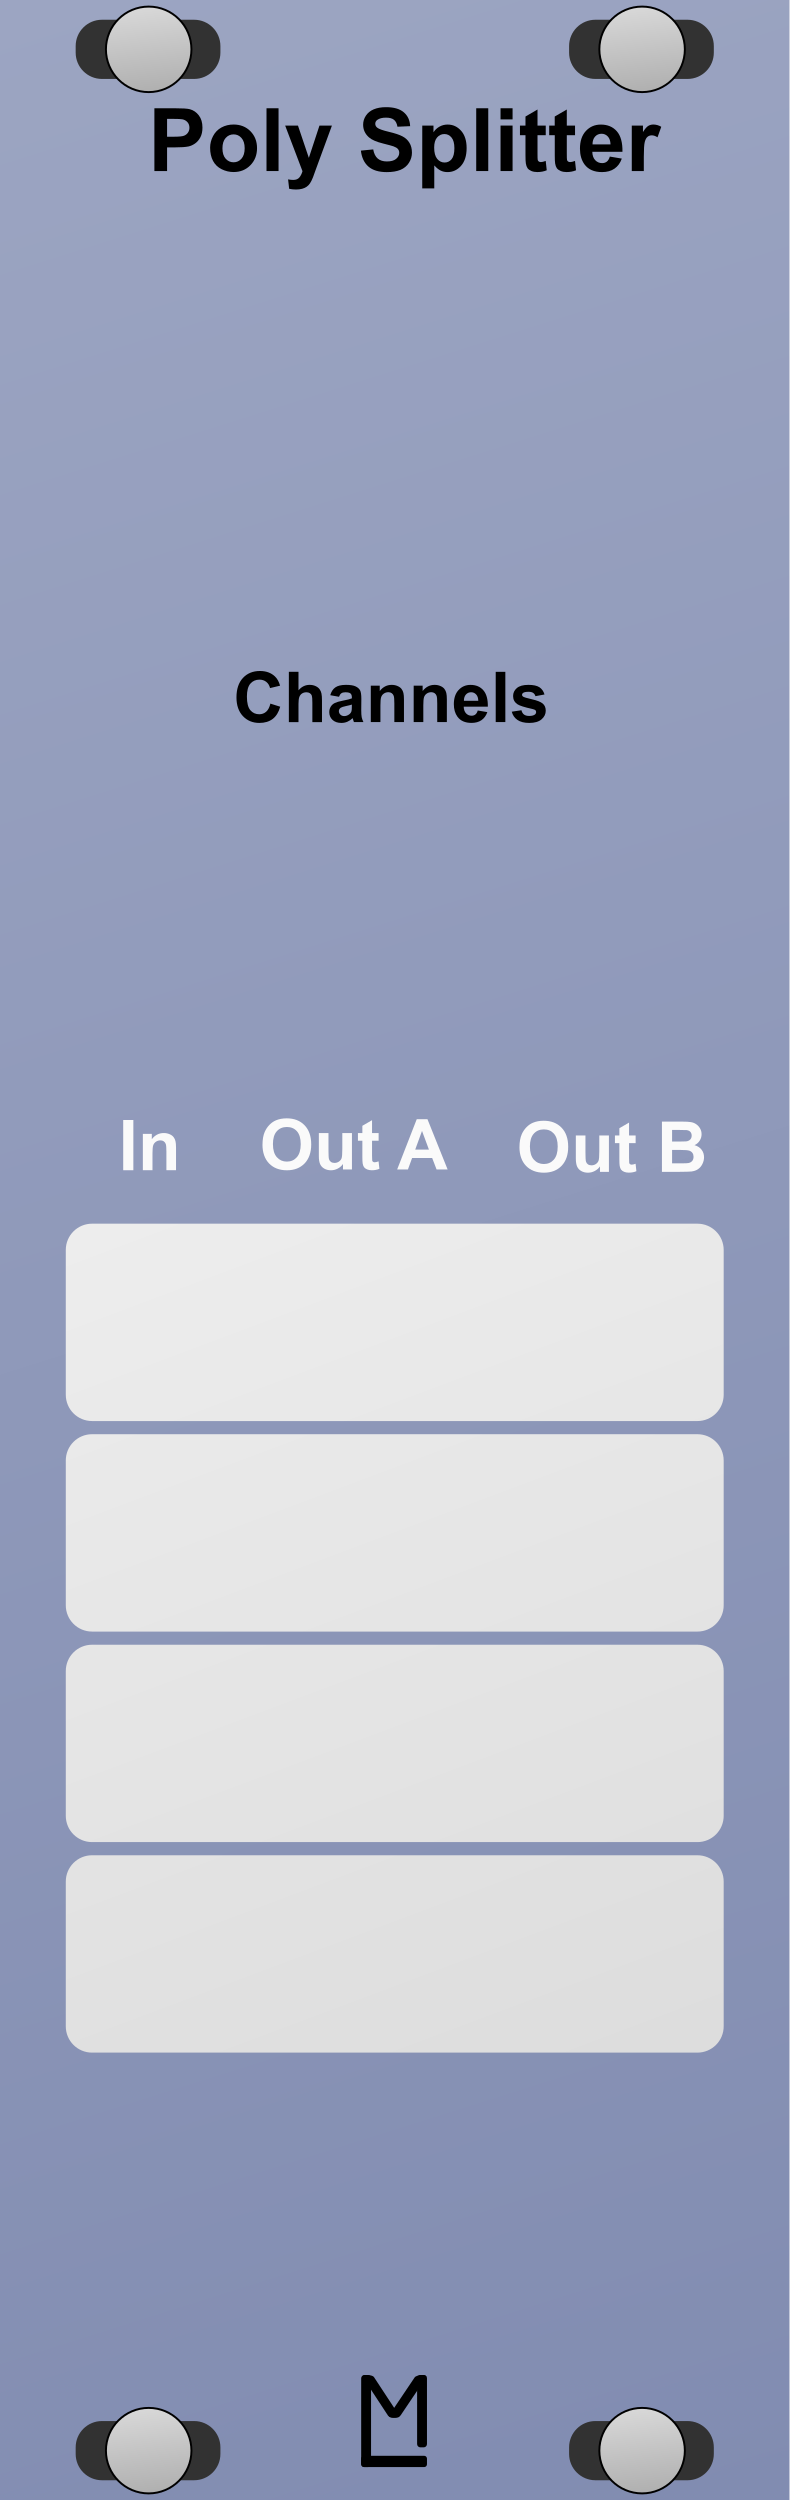
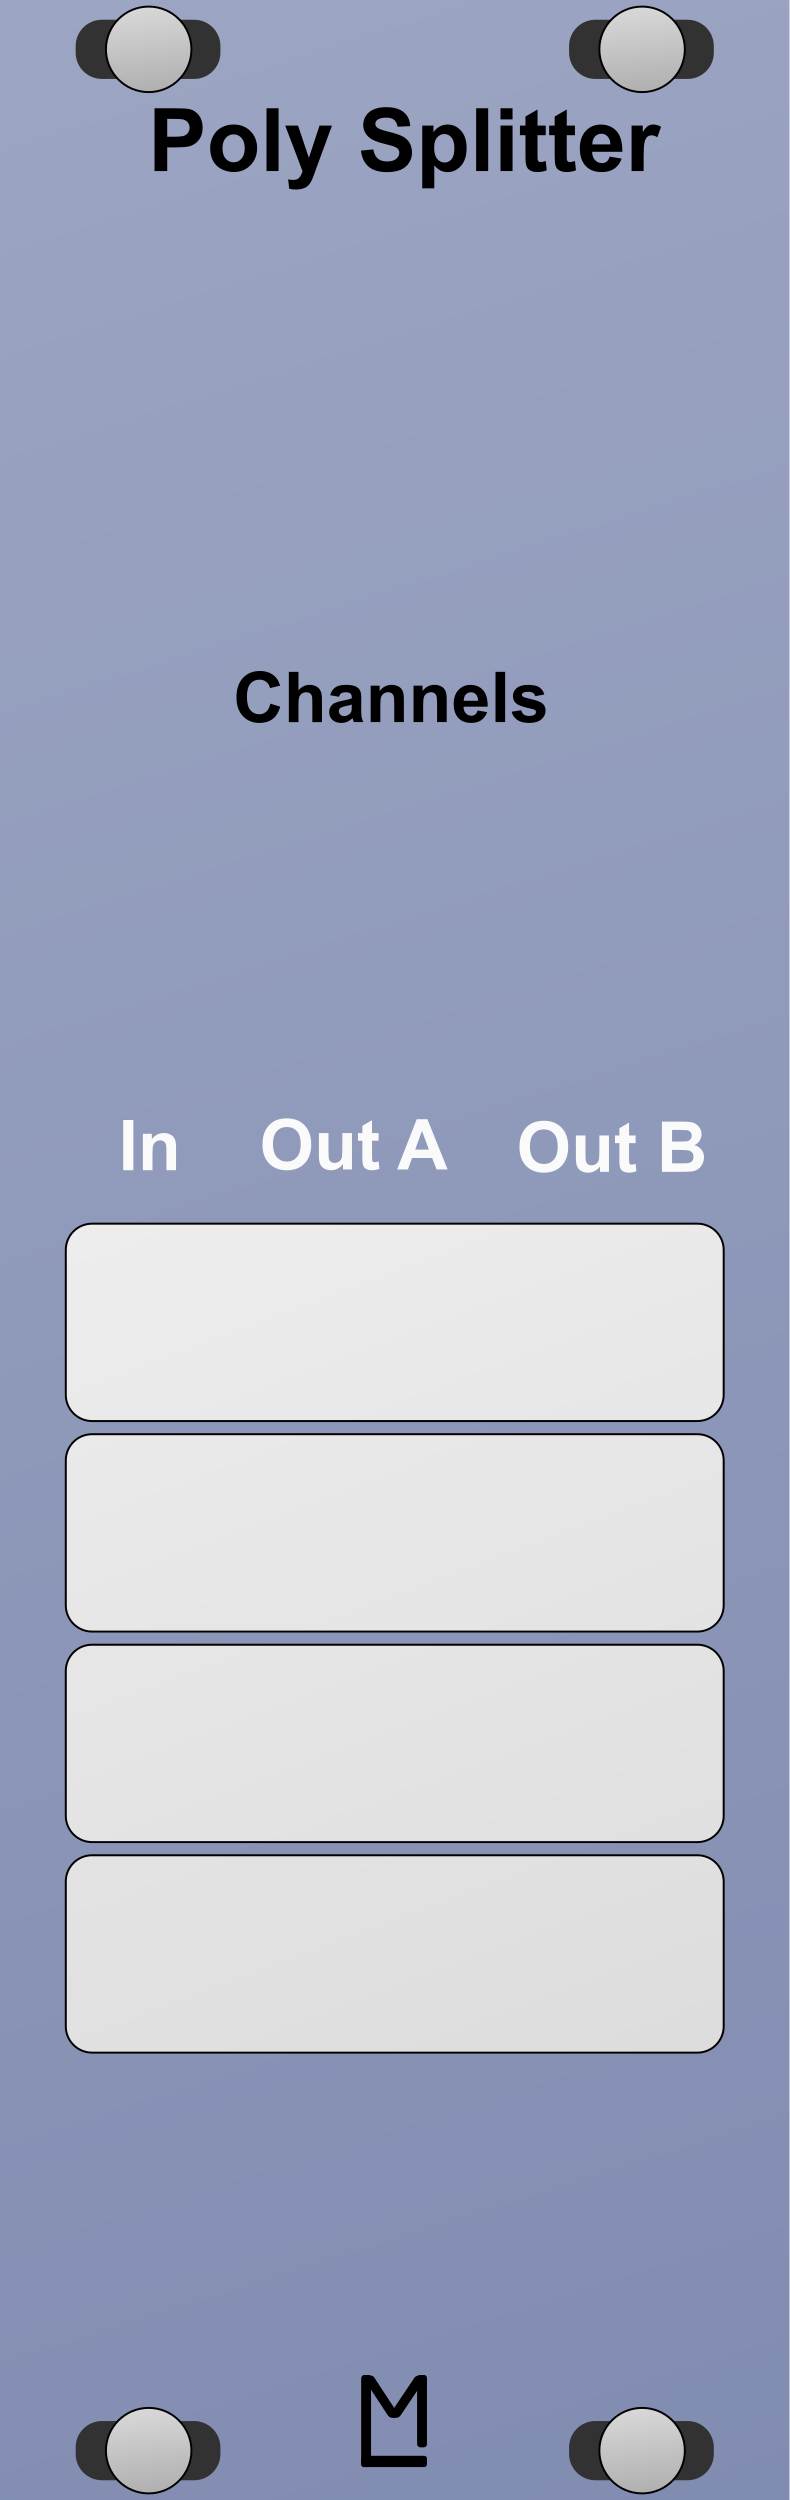
<svg xmlns="http://www.w3.org/2000/svg" xmlns:xlink="http://www.w3.org/1999/xlink" width="120" height="380" viewBox="0 0 31.75 100.542" version="1.1" id="svg8">
  <defs id="defs2">
    <linearGradient id="linearGradient927">
      <stop style="stop-color:#fafafa;stop-opacity:1;" offset="0" id="stop923" />
      <stop style="stop-color:#dddddd;stop-opacity:1" offset="1" id="stop925" />
    </linearGradient>
    <linearGradient xlink:href="#linearGradient896" id="linearGradient898" x1="0" y1="-3.4195964e-006" x2="31.75" y2="100.542" gradientUnits="userSpaceOnUse" />
    <linearGradient id="linearGradient896">
      <stop id="stop900" offset="0" style="stop-color:#9ca5c2;stop-opacity:1;" />
      <stop id="stop902" offset="1" style="stop-color:#818cb1;stop-opacity:1" />
    </linearGradient>
    <linearGradient xlink:href="#Transport" id="linearGradient1104" x1="5.953" y1="197.517" x2="6.35" y2="201.221" gradientUnits="userSpaceOnUse" gradientTransform="translate(0.02645864,-197.2521)" />
    <linearGradient id="Transport">
      <stop id="stop1090" offset="0" style="stop-color:#d8d8d8;stop-opacity:1" />
      <stop id="stop1092" offset="1" style="stop-color:#acacac;stop-opacity:1" />
    </linearGradient>
    <linearGradient xlink:href="#Transport" id="linearGradient903" gradientUnits="userSpaceOnUse" gradientTransform="translate(0.02645864,-197.2521)" x1="5.953" y1="197.517" x2="6.35" y2="201.221" />
    <linearGradient xlink:href="#Transport" id="linearGradient905" gradientUnits="userSpaceOnUse" gradientTransform="translate(0.02645864,-197.2521)" x1="5.953" y1="197.517" x2="6.35" y2="201.221" />
    <linearGradient xlink:href="#Transport" id="linearGradient907" gradientUnits="userSpaceOnUse" gradientTransform="translate(0.02645864,-197.2521)" x1="5.953" y1="197.517" x2="6.35" y2="201.221" />
    <linearGradient xlink:href="#linearGradient927" id="linearGradient929" x1="14" y1="58" x2="108" y2="308.5" gradientUnits="userSpaceOnUse" />
  </defs>
  <g id="layer2" style="display:inline">
    <g id="text4720" style="font-style:normal;font-variant:normal;font-weight:bold;font-stretch:normal;font-size:19.756px;line-height:1.25;font-family:Arial;-inkscape-font-specification:'Arial, Bold';font-variant-ligatures:normal;font-variant-caps:normal;font-variant-numeric:normal;font-feature-settings:normal;text-align:start;letter-spacing:0px;word-spacing:0px;writing-mode:lr-tb;text-anchor:start;fill:#000000;fill-opacity:1;stroke:none;stroke-width:0.265" aria-label="M" />
    <rect style="display:inline;fill:url(#linearGradient898);fill-opacity:1;stroke-width:0.306" id="rect4689" width="31.75" height="100.542" x="0" y="-7.0117189e-006" />
    <g style="display:inline;stroke-width:1" id="g1019">
      <rect ry="1.058" rx="1.058" y="0.794" x="3.043" height="2.381" width="5.821" id="rect1112" style="opacity:1;fill:#323232;fill-opacity:1;stroke:none;stroke-width:0.079;stroke-linecap:square;stroke-linejoin:bevel;stroke-miterlimit:4;stroke-dasharray:none;stroke-opacity:1;paint-order:normal" />
      <path id="path1058" d="M 5.98,0.265 A 1.72,1.72 0 0 0 4.26,1.984 1.72,1.72 0 0 0 5.98,3.704 1.72,1.72 0 0 0 7.699,1.984 1.72,1.72 0 0 0 5.98,0.265 Z" style="opacity:1;fill:url(#linearGradient903);fill-opacity:1;stroke:#000000;stroke-width:0.079;stroke-linecap:square;stroke-linejoin:bevel;stroke-miterlimit:4;stroke-dasharray:none;stroke-opacity:1;paint-order:normal" />
    </g>
    <g transform="translate(2.2527889e-7,96.57291)" style="display:inline;stroke-width:1" id="g1019-1">
      <rect ry="1.058" rx="1.058" y="0.794" x="3.043" height="2.381" width="5.821" id="rect1112-1" style="opacity:1;fill:#323232;fill-opacity:1;stroke:none;stroke-width:0.079;stroke-linecap:square;stroke-linejoin:bevel;stroke-miterlimit:4;stroke-dasharray:none;stroke-opacity:1;paint-order:normal" />
      <path id="path1058-5" d="M 5.98,0.265 A 1.72,1.72 0 0 0 4.26,1.984 1.72,1.72 0 0 0 5.98,3.704 1.72,1.72 0 0 0 7.699,1.984 1.72,1.72 0 0 0 5.98,0.265 Z" style="opacity:1;fill:url(#linearGradient905);fill-opacity:1;stroke:#000000;stroke-width:0.079;stroke-linecap:square;stroke-linejoin:bevel;stroke-miterlimit:4;stroke-dasharray:none;stroke-opacity:1;paint-order:normal" />
    </g>
    <g transform="translate(19.84375)" style="display:inline;stroke-width:1" id="g1019-0">
      <rect ry="1.058" rx="1.058" y="0.794" x="3.043" height="2.381" width="5.821" id="rect1112-9" style="opacity:1;fill:#323232;fill-opacity:1;stroke:none;stroke-width:0.079;stroke-linecap:square;stroke-linejoin:bevel;stroke-miterlimit:4;stroke-dasharray:none;stroke-opacity:1;paint-order:normal" />
      <path id="path1058-0" d="M 5.98,0.265 A 1.72,1.72 0 0 0 4.26,1.984 1.72,1.72 0 0 0 5.98,3.704 1.72,1.72 0 0 0 7.699,1.984 1.72,1.72 0 0 0 5.98,0.265 Z" style="opacity:1;fill:url(#linearGradient907);fill-opacity:1;stroke:#000000;stroke-width:0.079;stroke-linecap:square;stroke-linejoin:bevel;stroke-miterlimit:4;stroke-dasharray:none;stroke-opacity:1;paint-order:normal" />
    </g>
    <g transform="translate(19.84375,96.57291)" style="display:inline;stroke-width:1" id="g1019-1-7">
      <rect ry="1.058" rx="1.058" y="0.794" x="3.043" height="2.381" width="5.821" id="rect1112-1-9" style="opacity:1;fill:#323232;fill-opacity:1;stroke:none;stroke-width:0.079;stroke-linecap:square;stroke-linejoin:bevel;stroke-miterlimit:4;stroke-dasharray:none;stroke-opacity:1;paint-order:normal" />
      <path id="path1058-5-0" d="M 5.98,0.265 A 1.72,1.72 0 0 0 4.26,1.984 1.72,1.72 0 0 0 5.98,3.704 1.72,1.72 0 0 0 7.699,1.984 1.72,1.72 0 0 0 5.98,0.265 Z" style="opacity:1;fill:url(#linearGradient1104);fill-opacity:1;stroke:#000000;stroke-width:0.079;stroke-linecap:square;stroke-linejoin:bevel;stroke-miterlimit:4;stroke-dasharray:none;stroke-opacity:1;paint-order:normal" />
    </g>
    <g style="fill:#000000;fill-opacity:1" transform="matrix(0.25,0,0,0.25,10.68917,74.61251)" id="g4799">
      <rect style="fill:#000000;fill-opacity:1;stroke-width:0.221" id="rect4736" width="1.587" height="14.817" x="15.346" y="83.608" ry="0.529" />
      <rect style="fill:#000000;fill-opacity:1;stroke-width:0.274" id="rect4738" width="10.583" height="1.819" x="15.346" y="96.606" ry="0.455" />
      <rect style="fill:#000000;fill-opacity:1;stroke-width:0.229" id="rect4759" width="1.587" height="11.642" x="24.342" y="83.608" ry="0.529" />
      <rect style="fill:#000000;fill-opacity:1;stroke-width:0.206" id="rect4759-7" width="1.807" height="8.229" x="-39.524" y="100.02" ry="0.374" transform="matrix(1,0,0.5488541,0.8359182,0,0)" rx="0.903" />
      <rect style="fill:#000000;fill-opacity:1;stroke-width:0.209" id="rect4759-7-3" width="1.852" height="8.292" x="80.485" y="-109.076" ry="0.474" transform="matrix(1,0,0.5583794,-0.8295857,0,0)" rx="0.926" />
    </g>
-     <g style="font-style:normal;font-variant:normal;font-weight:normal;font-stretch:normal;font-size:2.822px;line-height:1.25;font-family:Arial;-inkscape-font-specification:'Arial, Normal';font-variant-ligatures:normal;font-variant-caps:normal;font-variant-numeric:normal;font-feature-settings:normal;text-align:start;letter-spacing:0px;word-spacing:0px;writing-mode:lr-tb;text-anchor:start;fill:#000000;fill-opacity:1;stroke:none;stroke-width:0.265" id="text989" />
-     <g aria-label="Poly Splitter" style="font-style:normal;font-variant:normal;font-weight:bold;font-stretch:normal;font-size:3.528px;line-height:1.25;font-family:Arial;-inkscape-font-specification:'Arial, Bold';font-variant-ligatures:normal;font-variant-caps:normal;font-variant-numeric:normal;font-feature-settings:normal;text-align:center;letter-spacing:0px;word-spacing:0px;writing-mode:lr-tb;text-anchor:middle;display:inline;fill:#000000;fill-opacity:1;stroke:none;stroke-width:0.265" id="text914-6">
-       <path d="m 6.209,6.879 v -2.525 h 0.818 q 0.465,0 0.606,0.038 0.217,0.057 0.363,0.248 0.146,0.189 0.146,0.491 0,0.233 -0.084,0.391 Q 7.974,5.68 7.843,5.772 7.714,5.861 7.58,5.89 7.397,5.927 7.051,5.927 H 6.719 V 6.879 Z M 6.719,4.781 v 0.717 h 0.279 q 0.301,0 0.403,-0.04 0.102,-0.04 0.158,-0.124 0.059,-0.084 0.059,-0.196 0,-0.138 -0.081,-0.227 Q 7.456,4.821 7.332,4.798 7.241,4.781 6.965,4.781 Z" id="path926" />
-       <path d="m 8.45,5.939 q 0,-0.241 0.119,-0.467 0.119,-0.226 0.336,-0.345 0.219,-0.119 0.487,-0.119 0.415,0 0.68,0.27 0.265,0.269 0.265,0.68 0,0.415 -0.269,0.689 -0.267,0.272 -0.674,0.272 -0.251,0 -0.481,-0.114 Q 8.687,6.693 8.569,6.474 8.45,6.254 8.45,5.939 Z m 0.496,0.026 q 0,0.272 0.129,0.417 0.129,0.145 0.319,0.145 0.189,0 0.317,-0.145 0.129,-0.145 0.129,-0.42 0,-0.269 -0.129,-0.413 -0.127,-0.145 -0.317,-0.145 -0.189,0 -0.319,0.145 -0.129,0.145 -0.129,0.417 z" id="path928" />
-       <path d="m 10.718,6.879 v -2.525 h 0.484 v 2.525 z" id="path930" />
-       <path d="m 11.468,5.05 h 0.515 l 0.438,1.299 0.427,-1.299 h 0.501 l -0.646,1.76 -0.115,0.319 q -0.064,0.16 -0.122,0.245 -0.057,0.084 -0.133,0.136 -0.074,0.053 -0.184,0.083 -0.109,0.029 -0.246,0.029 -0.14,0 -0.274,-0.029 l -0.043,-0.379 q 0.114,0.022 0.205,0.022 0.169,0 0.25,-0.1 0.081,-0.098 0.124,-0.251 z" id="path932" />
-       <path d="m 14.513,6.057 0.496,-0.048 q 0.045,0.25 0.181,0.367 0.138,0.117 0.37,0.117 0.246,0 0.37,-0.103 0.126,-0.105 0.126,-0.245 0,-0.09 -0.053,-0.152 Q 15.951,5.93 15.821,5.884 15.731,5.853 15.412,5.773 15.002,5.672 14.837,5.523 14.604,5.315 14.604,5.015 q 0,-0.193 0.109,-0.36 0.11,-0.169 0.315,-0.257 0.207,-0.088 0.498,-0.088 0.475,0 0.715,0.208 0.241,0.208 0.253,0.556 l -0.51,0.022 q -0.033,-0.195 -0.141,-0.279 -0.107,-0.086 -0.322,-0.086 -0.222,0 -0.348,0.091 -0.081,0.059 -0.081,0.157 0,0.09 0.076,0.153 0.096,0.081 0.469,0.169 0.372,0.088 0.549,0.183 0.179,0.093 0.279,0.257 0.102,0.162 0.102,0.401 0,0.217 -0.121,0.407 -0.121,0.189 -0.341,0.282 -0.22,0.091 -0.549,0.091 -0.479,0 -0.736,-0.22 -0.257,-0.222 -0.307,-0.646 z" id="path934" />
-       <path d="m 16.982,5.05 h 0.451 v 0.269 q 0.088,-0.138 0.238,-0.224 0.15,-0.086 0.332,-0.086 0.319,0 0.541,0.25 0.222,0.25 0.222,0.696 0,0.458 -0.224,0.713 -0.224,0.253 -0.543,0.253 -0.152,0 -0.276,-0.06 -0.122,-0.06 -0.258,-0.207 v 0.922 h -0.484 z m 0.479,0.884 q 0,0.308 0.122,0.456 0.122,0.146 0.298,0.146 0.169,0 0.281,-0.134 0.112,-0.136 0.112,-0.444 0,-0.288 -0.115,-0.427 -0.115,-0.14 -0.286,-0.14 -0.177,0 -0.295,0.138 -0.117,0.136 -0.117,0.405 z" id="path936" />
-       <path d="m 19.152,6.879 v -2.525 h 0.484 v 2.525 z" id="path938" />
-       <path d="M 20.13,4.802 V 4.354 h 0.484 v 0.448 z m 0,2.077 V 5.05 h 0.484 v 1.829 z" id="path940" />
-       <path d="m 21.948,5.05 v 0.386 h -0.331 v 0.737 q 0,0.224 0.009,0.262 0.01,0.036 0.043,0.06 0.034,0.024 0.083,0.024 0.067,0 0.195,-0.047 l 0.041,0.376 q -0.169,0.072 -0.382,0.072 -0.131,0 -0.236,-0.043 -0.105,-0.045 -0.155,-0.114 -0.048,-0.071 -0.067,-0.189 -0.015,-0.084 -0.015,-0.341 V 5.436 h -0.222 V 5.05 h 0.222 V 4.686 L 21.617,4.404 v 0.646 z" id="path942" />
-       <path d="m 23.126,5.05 v 0.386 h -0.331 v 0.737 q 0,0.224 0.009,0.262 0.01,0.036 0.043,0.06 0.034,0.024 0.083,0.024 0.067,0 0.195,-0.047 l 0.041,0.376 q -0.169,0.072 -0.382,0.072 -0.131,0 -0.236,-0.043 -0.105,-0.045 -0.155,-0.114 -0.048,-0.071 -0.067,-0.189 -0.015,-0.084 -0.015,-0.341 V 5.436 H 22.087 V 5.05 h 0.222 V 4.686 L 22.795,4.404 v 0.646 z" id="path944" />
-       <path d="m 24.525,6.297 0.482,0.081 q -0.093,0.265 -0.295,0.405 -0.2,0.138 -0.501,0.138 -0.477,0 -0.706,-0.312 -0.181,-0.25 -0.181,-0.63 0,-0.455 0.238,-0.711 0.238,-0.258 0.601,-0.258 0.408,0 0.644,0.27 0.236,0.269 0.226,0.825 h -1.213 q 0.005,0.215 0.117,0.336 0.112,0.119 0.279,0.119 0.114,0 0.191,-0.062 0.078,-0.062 0.117,-0.2 z m 0.028,-0.489 q -0.005,-0.21 -0.109,-0.319 -0.103,-0.11 -0.251,-0.11 -0.158,0 -0.262,0.115 -0.103,0.115 -0.102,0.314 z" id="path946" />
-       <path d="M 25.892,6.879 H 25.408 V 5.05 h 0.45 v 0.26 q 0.115,-0.184 0.207,-0.243 0.093,-0.059 0.21,-0.059 0.165,0 0.319,0.091 L 26.443,5.522 q -0.122,-0.079 -0.227,-0.079 -0.102,0 -0.172,0.057 -0.071,0.055 -0.112,0.202 -0.04,0.146 -0.04,0.613 z" id="path948" />
+     <g id="text989" style="font-size:2.822px;line-height:1.25;font-family:Arial;-inkscape-font-specification:'Arial, Normal';letter-spacing:0px;word-spacing:0px;stroke-width:0.265" />
+     <g aria-label="Poly Splitter" id="text914-6" style="font-weight:bold;font-size:3.528px;line-height:1.25;font-family:Arial;-inkscape-font-specification:'Arial, Bold';text-align:center;letter-spacing:0px;word-spacing:0px;text-anchor:middle;display:inline;stroke-width:0.265">
+       <path d="M 6.215,6.879 V 4.354 h 0.818 q 0.465,0 0.606,0.038 0.217,0.057 0.363,0.248 0.146,0.189 0.146,0.491 0,0.233 -0.084,0.391 -0.084,0.158 -0.215,0.25 -0.129,0.09 -0.264,0.119 -0.183,0.036 -0.529,0.036 H 6.725 V 6.879 Z M 6.725,4.781 v 0.717 h 0.279 q 0.301,0 0.403,-0.04 0.102,-0.04 0.158,-0.124 0.059,-0.084 0.059,-0.196 0,-0.138 -0.081,-0.227 -0.081,-0.09 -0.205,-0.112 -0.091,-0.017 -0.367,-0.017 z" id="path1008" />
+       <path d="m 8.452,5.939 q 0,-0.241 0.119,-0.467 Q 8.69,5.246 8.907,5.127 9.126,5.008 9.395,5.008 q 0.415,0 0.68,0.27 0.265,0.269 0.265,0.68 0,0.415 -0.269,0.689 -0.267,0.272 -0.674,0.272 -0.251,0 -0.481,-0.114 Q 8.69,6.693 8.571,6.474 8.452,6.254 8.452,5.939 Z m 0.496,0.026 q 0,0.272 0.129,0.417 0.129,0.145 0.319,0.145 0.189,0 0.317,-0.145 0.129,-0.145 0.129,-0.42 0,-0.269 -0.129,-0.413 -0.127,-0.145 -0.317,-0.145 -0.189,0 -0.319,0.145 -0.129,0.145 -0.129,0.417 z" id="path1010" />
+       <path d="M 10.719,6.879 V 4.354 h 0.484 v 2.525 z" id="path1012" />
+       <path d="m 11.47,5.05 h 0.515 l 0.438,1.299 0.427,-1.299 h 0.501 l -0.646,1.76 -0.115,0.319 q -0.064,0.16 -0.122,0.245 -0.057,0.084 -0.133,0.136 -0.074,0.053 -0.184,0.083 -0.109,0.029 -0.246,0.029 -0.14,0 -0.274,-0.029 l -0.043,-0.379 q 0.114,0.022 0.205,0.022 0.169,0 0.25,-0.1 0.081,-0.098 0.124,-0.251 z" id="path1014" />
+       <path d="m 14.516,6.057 0.496,-0.048 q 0.045,0.25 0.181,0.367 0.138,0.117 0.37,0.117 0.246,0 0.37,-0.103 0.126,-0.105 0.126,-0.245 0,-0.09 -0.053,-0.152 Q 15.954,5.93 15.823,5.884 15.734,5.853 15.415,5.773 15.005,5.672 14.84,5.523 14.607,5.315 14.607,5.015 q 0,-0.193 0.109,-0.36 0.11,-0.169 0.315,-0.257 0.207,-0.088 0.498,-0.088 0.475,0 0.715,0.208 0.241,0.208 0.253,0.556 l -0.51,0.022 q -0.033,-0.195 -0.141,-0.279 -0.107,-0.086 -0.322,-0.086 -0.222,0 -0.348,0.091 -0.081,0.059 -0.081,0.157 0,0.09 0.076,0.153 0.096,0.081 0.469,0.169 0.372,0.088 0.549,0.183 0.179,0.093 0.279,0.257 0.102,0.162 0.102,0.401 0,0.217 -0.121,0.407 -0.121,0.189 -0.341,0.282 -0.22,0.091 -0.549,0.091 -0.479,0 -0.736,-0.22 -0.257,-0.222 -0.307,-0.646 z" id="path1016" />
+       <path d="m 16.981,5.05 h 0.451 V 5.319 q 0.088,-0.138 0.238,-0.224 0.15,-0.086 0.332,-0.086 0.319,0 0.541,0.25 0.222,0.25 0.222,0.696 0,0.458 -0.224,0.713 -0.224,0.253 -0.543,0.253 -0.152,0 -0.276,-0.06 Q 17.601,6.8 17.465,6.653 V 7.575 h -0.484 z m 0.479,0.884 q 0,0.308 0.122,0.456 0.122,0.146 0.298,0.146 0.169,0 0.281,-0.134 0.112,-0.136 0.112,-0.444 0,-0.288 -0.115,-0.427 -0.115,-0.14 -0.286,-0.14 -0.177,0 -0.295,0.138 -0.117,0.136 -0.117,0.405 z" id="path1018" />
+       <path d="M 19.149,6.879 V 4.354 h 0.484 v 2.525 z" id="path1020" />
+       <path d="M 20.129,4.802 V 4.354 h 0.484 v 0.448 z m 0,2.077 V 5.05 h 0.484 v 1.829 z" id="path1022" />
+       <path d="m 21.948,5.05 v 0.386 h -0.331 v 0.737 q 0,0.224 0.009,0.262 0.01,0.036 0.043,0.06 0.034,0.024 0.083,0.024 0.067,0 0.195,-0.047 l 0.041,0.376 q -0.169,0.072 -0.382,0.072 -0.131,0 -0.236,-0.043 -0.105,-0.045 -0.155,-0.114 -0.048,-0.071 -0.067,-0.189 -0.015,-0.084 -0.015,-0.341 V 5.436 H 20.91 V 5.05 h 0.222 V 4.686 l 0.486,-0.282 v 0.646 z" id="path1024" />
+       <path d="m 23.123,5.05 v 0.386 h -0.331 v 0.737 q 0,0.224 0.009,0.262 0.01,0.036 0.043,0.06 0.034,0.024 0.083,0.024 0.067,0 0.195,-0.047 l 0.041,0.376 q -0.169,0.072 -0.382,0.072 -0.131,0 -0.236,-0.043 -0.105,-0.045 -0.155,-0.114 -0.048,-0.071 -0.067,-0.189 -0.015,-0.084 -0.015,-0.341 V 5.436 H 22.085 V 5.05 h 0.222 V 4.686 l 0.486,-0.282 v 0.646 z" id="path1026" />
+       <path d="m 24.519,6.297 0.482,0.081 q -0.093,0.265 -0.295,0.405 -0.2,0.138 -0.501,0.138 -0.477,0 -0.706,-0.312 -0.181,-0.25 -0.181,-0.63 0,-0.455 0.238,-0.711 0.238,-0.258 0.601,-0.258 0.408,0 0.644,0.27 0.236,0.269 0.226,0.825 h -1.213 q 0.005,0.215 0.117,0.336 0.112,0.119 0.279,0.119 0.114,0 0.191,-0.062 0.078,-0.062 0.117,-0.2 z m 0.028,-0.489 Q 24.541,5.598 24.438,5.489 24.334,5.379 24.186,5.379 q -0.158,0 -0.262,0.115 -0.103,0.115 -0.102,0.314 z" id="path1028" />
+       <path d="M 25.885,6.879 H 25.4 V 5.05 h 0.45 v 0.26 q 0.115,-0.184 0.207,-0.243 0.093,-0.059 0.21,-0.059 0.165,0 0.319,0.091 l -0.15,0.422 q -0.122,-0.079 -0.227,-0.079 -0.102,0 -0.172,0.057 -0.071,0.055 -0.112,0.202 -0.04,0.146 -0.04,0.613 z" id="path1030" />
    </g>
-     <path style="fill:url(#linearGradient929);fill-opacity:1;stroke:none;stroke-width:1.75;stroke-linecap:square;stroke-linejoin:bevel;stroke-miterlimit:2;stroke-dasharray:none;stroke-opacity:1;paint-order:markers fill stroke" d="m 14,186 c -2.216,0 -4,1.784 -4,4 v 22 c 0,2.216 1.784,4 4,4 h 92 c 2.216,0 4,-1.784 4,-4 v -22 c 0,-2.216 -1.784,-4 -4,-4 z" transform="scale(0.2645833)" id="path872" />
-     <path style="fill:url(#linearGradient929);fill-opacity:1;stroke:none;stroke-width:1.75;stroke-linecap:square;stroke-linejoin:bevel;stroke-miterlimit:2;stroke-dasharray:none;stroke-opacity:1;paint-order:markers fill stroke" d="m 14,218 c -2.216,0 -4,1.784 -4,4 v 22 c 0,2.216 1.784,4 4,4 h 92 c 2.216,0 4,-1.784 4,-4 v -22 c 0,-2.216 -1.784,-4 -4,-4 z" transform="scale(0.2645833)" id="path870" />
-     <path style="fill:url(#linearGradient929);fill-opacity:1;stroke:none;stroke-width:1.75;stroke-linecap:square;stroke-linejoin:bevel;stroke-miterlimit:2;stroke-dasharray:none;stroke-opacity:1;paint-order:markers fill stroke" d="m 14,250 c -2.216,0 -4,1.784 -4,4 v 22 c 0,2.216 1.784,4 4,4 h 92 c 2.216,0 4,-1.784 4,-4 v -22 c 0,-2.216 -1.784,-4 -4,-4 z" transform="scale(0.2645833)" id="path868" />
-     <path style="fill:url(#linearGradient929);fill-opacity:1;stroke:none;stroke-width:1.75;stroke-linecap:square;stroke-linejoin:bevel;stroke-miterlimit:2;stroke-dasharray:none;stroke-opacity:1;paint-order:markers fill stroke" d="m 14,282 c -2.216,0 -4,1.784 -4,4 v 22 c 0,2.216 1.784,4 4,4 h 92 c 2.216,0 4,-1.784 4,-4 v -22 c 0,-2.216 -1.784,-4 -4,-4 z" transform="scale(0.2645833)" id="rect826" />
-     <g aria-label="In" style="font-style:normal;font-variant:normal;font-weight:bold;font-stretch:normal;font-size:2.822px;line-height:1.25;font-family:Arial;-inkscape-font-specification:'Arial, Bold';font-variant-ligatures:normal;font-variant-caps:normal;font-variant-numeric:normal;font-feature-settings:normal;text-align:start;letter-spacing:0px;word-spacing:0px;writing-mode:lr-tb;text-anchor:start;display:inline;fill:#fafafa;fill-opacity:1;stroke:none;stroke-width:0.265" id="text854-2">
-       <path d="m 4.955,47.063 v -2.02 h 0.408 v 2.02 z" id="path921" />
-       <path d="M 7.079,47.063 H 6.692 v -0.747 q 0,-0.237 -0.025,-0.306 -0.025,-0.07 -0.081,-0.109 -0.055,-0.039 -0.134,-0.039 -0.101,0 -0.181,0.055 -0.08,0.055 -0.11,0.146 -0.029,0.091 -0.029,0.336 V 47.063 H 5.745 v -1.463 h 0.36 v 0.215 q 0.192,-0.248 0.482,-0.248 0.128,0 0.234,0.047 0.106,0.045 0.16,0.117 0.055,0.072 0.076,0.163 0.022,0.091 0.022,0.26 z" id="path923" />
+     <path style="fill:url(#linearGradient929);fill-opacity:1;stroke:#000000;stroke-width:0.3;stroke-linecap:square;stroke-linejoin:bevel;stroke-miterlimit:2;stroke-dasharray:none;stroke-opacity:1;paint-order:markers fill stroke" d="m 14,186 c -2.216,0 -4,1.784 -4,4 v 22 c 0,2.216 1.784,4 4,4 h 92 c 2.216,0 4,-1.784 4,-4 v -22 c 0,-2.216 -1.784,-4 -4,-4 z" transform="scale(0.2645833)" id="path872" />
+     <path style="fill:url(#linearGradient929);fill-opacity:1;stroke:#000000;stroke-width:0.3;stroke-linecap:square;stroke-linejoin:bevel;stroke-miterlimit:2;stroke-dasharray:none;stroke-opacity:1;paint-order:markers fill stroke" d="m 14,218 c -2.216,0 -4,1.784 -4,4 v 22 c 0,2.216 1.784,4 4,4 h 92 c 2.216,0 4,-1.784 4,-4 v -22 c 0,-2.216 -1.784,-4 -4,-4 z" transform="scale(0.2645833)" id="path870" />
+     <path style="fill:url(#linearGradient929);fill-opacity:1;stroke:#000000;stroke-width:0.3;stroke-linecap:square;stroke-linejoin:bevel;stroke-miterlimit:2;stroke-dasharray:none;stroke-opacity:1;paint-order:markers fill stroke" d="m 14,250 c -2.216,0 -4,1.784 -4,4 v 22 c 0,2.216 1.784,4 4,4 h 92 c 2.216,0 4,-1.784 4,-4 v -22 c 0,-2.216 -1.784,-4 -4,-4 z" transform="scale(0.2645833)" id="path868" />
+     <path style="fill:url(#linearGradient929);fill-opacity:1;stroke:#000000;stroke-width:0.3;stroke-linecap:square;stroke-linejoin:bevel;stroke-miterlimit:2;stroke-dasharray:none;stroke-opacity:1;paint-order:markers fill stroke" d="m 14,282 c -2.216,0 -4,1.784 -4,4 v 22 c 0,2.216 1.784,4 4,4 h 92 c 2.216,0 4,-1.784 4,-4 v -22 c 0,-2.216 -1.784,-4 -4,-4 z" transform="scale(0.2645833)" id="rect826" />
+     <g aria-label="In" id="text854-2" style="font-weight:bold;font-size:2.822px;line-height:1.25;font-family:Arial;-inkscape-font-specification:'Arial, Bold';letter-spacing:0px;word-spacing:0px;display:inline;fill:#fafafa;stroke-width:0.265">
+       <path d="m 4.955,47.063 v -2.02 h 0.408 v 2.02 z" id="path1033" />
+       <path d="M 7.08,47.063 H 6.693 V 46.316 q 0,-0.237 -0.025,-0.306 -0.025,-0.07 -0.081,-0.109 -0.055,-0.039 -0.134,-0.039 -0.101,0 -0.181,0.055 -0.08,0.055 -0.11,0.146 -0.029,0.091 -0.029,0.336 v 0.663 H 5.746 v -1.463 h 0.36 v 0.215 q 0.192,-0.248 0.482,-0.248 0.128,0 0.234,0.047 0.106,0.045 0.16,0.117 0.055,0.072 0.076,0.163 0.022,0.091 0.022,0.26 z" id="path1035" />
    </g>
-     <g aria-label="Out B" style="font-style:normal;font-variant:normal;font-weight:bold;font-stretch:normal;font-size:2.822px;line-height:1.25;font-family:Arial;-inkscape-font-specification:'Arial, Bold';font-variant-ligatures:normal;font-variant-caps:normal;font-variant-numeric:normal;font-feature-settings:normal;text-align:start;letter-spacing:0px;word-spacing:0px;writing-mode:lr-tb;text-anchor:start;display:inline;fill:#fafafa;fill-opacity:1;stroke:none;stroke-width:0.265" id="text854-2-5">
-       <path d="m 20.892,46.13 q 0,-0.309 0.092,-0.518 0.069,-0.154 0.187,-0.277 0.12,-0.123 0.262,-0.182 0.189,-0.08 0.435,-0.08 0.446,0 0.714,0.277 0.269,0.277 0.269,0.77 0,0.489 -0.266,0.766 -0.266,0.276 -0.711,0.276 -0.451,0 -0.717,-0.274 -0.266,-0.276 -0.266,-0.758 z m 0.42,-0.014 q 0,0.343 0.158,0.521 0.158,0.176 0.402,0.176 0.244,0 0.4,-0.175 0.157,-0.176 0.157,-0.528 0,-0.347 -0.153,-0.518 -0.152,-0.171 -0.404,-0.171 -0.252,0 -0.407,0.174 -0.154,0.172 -0.154,0.521 z" id="path912" />
-       <path d="m 24.129,47.128 v -0.219 q -0.08,0.117 -0.211,0.185 -0.13,0.068 -0.274,0.068 -0.147,0 -0.265,-0.065 -0.117,-0.065 -0.169,-0.182 -0.052,-0.117 -0.052,-0.324 v -0.926 h 0.387 v 0.672 q 0,0.309 0.021,0.379 0.022,0.069 0.079,0.11 0.057,0.04 0.143,0.04 0.099,0 0.178,-0.054 0.079,-0.055 0.107,-0.135 0.029,-0.081 0.029,-0.395 v -0.617 h 0.387 v 1.463 z" id="path914" />
-       <path d="m 25.563,45.664 v 0.309 h -0.265 v 0.59 q 0,0.179 0.007,0.209 0.008,0.029 0.034,0.048 0.028,0.019 0.066,0.019 0.054,0 0.156,-0.037 l 0.033,0.3 q -0.135,0.058 -0.306,0.058 -0.105,0 -0.189,-0.034 -0.084,-0.036 -0.124,-0.091 -0.039,-0.057 -0.054,-0.152 -0.012,-0.068 -0.012,-0.273 V 45.973 h -0.178 v -0.309 h 0.178 v -0.291 l 0.389,-0.226 v 0.517 z" id="path916" />
-       <path d="m 26.621,45.107 h 0.808 q 0.24,0 0.357,0.021 0.119,0.019 0.211,0.083 0.094,0.063 0.156,0.169 0.062,0.105 0.062,0.236 0,0.142 -0.077,0.26 -0.076,0.119 -0.207,0.178 0.185,0.054 0.284,0.183 0.099,0.13 0.099,0.305 0,0.138 -0.065,0.269 -0.063,0.13 -0.175,0.208 -0.11,0.077 -0.273,0.095 -0.102,0.011 -0.492,0.014 h -0.688 z m 0.408,0.336 v 0.467 h 0.267 q 0.238,0 0.296,-0.007 0.105,-0.012 0.164,-0.072 0.061,-0.061 0.061,-0.158 0,-0.094 -0.052,-0.152 -0.051,-0.059 -0.153,-0.072 -0.061,-0.007 -0.349,-0.007 z m 0,0.803 v 0.54 h 0.378 q 0.22,0 0.28,-0.012 0.091,-0.017 0.147,-0.08 0.058,-0.065 0.058,-0.172 0,-0.091 -0.044,-0.154 -0.044,-0.063 -0.128,-0.092 -0.083,-0.029 -0.361,-0.029 z" id="path918" />
+     <g aria-label="Out B" id="text854-2-5" style="font-weight:bold;font-size:2.822px;line-height:1.25;font-family:Arial;-inkscape-font-specification:'Arial, Bold';letter-spacing:0px;word-spacing:0px;display:inline;fill:#fafafa;stroke-width:0.265">
+       <path d="m 20.892,46.13 q 0,-0.309 0.092,-0.518 0.069,-0.154 0.187,-0.277 0.12,-0.123 0.262,-0.182 0.189,-0.08 0.435,-0.08 0.446,0 0.714,0.277 0.269,0.277 0.269,0.77 0,0.489 -0.266,0.766 -0.266,0.276 -0.711,0.276 -0.451,0 -0.717,-0.274 -0.266,-0.276 -0.266,-0.758 z m 0.42,-0.014 q 0,0.343 0.158,0.521 0.158,0.176 0.402,0.176 0.244,0 0.4,-0.175 0.157,-0.176 0.157,-0.528 0,-0.347 -0.153,-0.518 -0.152,-0.171 -0.404,-0.171 -0.252,0 -0.407,0.174 -0.154,0.172 -0.154,0.521 z" id="path1038" />
+       <path d="m 24.131,47.128 v -0.219 q -0.08,0.117 -0.211,0.185 -0.13,0.068 -0.274,0.068 -0.147,0 -0.265,-0.065 -0.117,-0.065 -0.169,-0.182 -0.052,-0.117 -0.052,-0.324 V 45.664 h 0.387 v 0.672 q 0,0.309 0.021,0.379 0.022,0.069 0.079,0.11 0.057,0.04 0.143,0.04 0.099,0 0.178,-0.054 0.079,-0.055 0.107,-0.135 0.029,-0.081 0.029,-0.395 V 45.664 h 0.387 v 1.463 z" id="path1040" />
+       <path d="m 25.563,45.664 v 0.309 h -0.265 v 0.59 q 0,0.179 0.007,0.209 0.008,0.029 0.034,0.048 0.028,0.019 0.066,0.019 0.054,0 0.156,-0.037 l 0.033,0.3 q -0.135,0.058 -0.306,0.058 -0.105,0 -0.189,-0.034 -0.084,-0.036 -0.124,-0.091 -0.039,-0.057 -0.054,-0.152 -0.012,-0.068 -0.012,-0.273 V 45.973 H 24.732 V 45.664 h 0.178 v -0.291 l 0.389,-0.226 v 0.517 z" id="path1042" />
+       <path d="m 26.62,45.107 h 0.808 q 0.24,0 0.357,0.021 0.119,0.019 0.211,0.083 0.094,0.063 0.156,0.169 0.062,0.105 0.062,0.236 0,0.142 -0.077,0.26 -0.076,0.119 -0.207,0.178 0.185,0.054 0.284,0.183 0.099,0.13 0.099,0.305 0,0.138 -0.065,0.269 -0.063,0.13 -0.175,0.208 -0.11,0.077 -0.273,0.095 -0.102,0.011 -0.492,0.014 h -0.688 z m 0.408,0.336 v 0.467 h 0.267 q 0.238,0 0.296,-0.007 0.105,-0.012 0.164,-0.072 0.061,-0.061 0.061,-0.158 0,-0.094 -0.052,-0.152 -0.051,-0.059 -0.153,-0.072 -0.061,-0.007 -0.349,-0.007 z m 0,0.803 v 0.54 h 0.378 q 0.22,0 0.28,-0.012 0.091,-0.017 0.147,-0.08 0.058,-0.065 0.058,-0.172 0,-0.091 -0.044,-0.154 -0.044,-0.063 -0.128,-0.092 -0.083,-0.029 -0.361,-0.029 z" id="path1044" />
    </g>
-     <g aria-label="Out A" style="font-style:normal;font-variant:normal;font-weight:bold;font-stretch:normal;font-size:2.822px;line-height:1.25;font-family:Arial;-inkscape-font-specification:'Arial, Bold';font-variant-ligatures:normal;font-variant-caps:normal;font-variant-numeric:normal;font-feature-settings:normal;text-align:start;letter-spacing:0px;word-spacing:0px;writing-mode:lr-tb;text-anchor:start;display:inline;fill:#fafafa;fill-opacity:1;stroke:none;stroke-width:0.265" id="text854-2-4">
-       <path d="m 10.557,46.033 q 0,-0.309 0.092,-0.518 0.069,-0.154 0.187,-0.277 0.12,-0.123 0.262,-0.182 0.189,-0.08 0.435,-0.08 0.446,0 0.714,0.277 0.269,0.277 0.269,0.77 0,0.489 -0.266,0.766 -0.266,0.276 -0.711,0.276 -0.451,0 -0.717,-0.274 -0.266,-0.276 -0.266,-0.758 z m 0.42,-0.014 q 0,0.343 0.158,0.521 0.158,0.176 0.402,0.176 0.244,0 0.4,-0.175 0.157,-0.176 0.157,-0.528 0,-0.347 -0.153,-0.518 -0.152,-0.171 -0.404,-0.171 -0.252,0 -0.407,0.174 -0.154,0.172 -0.154,0.521 z" id="path903" />
-       <path d="m 13.794,47.031 v -0.219 q -0.08,0.117 -0.211,0.185 -0.13,0.068 -0.274,0.068 -0.147,0 -0.265,-0.065 -0.117,-0.065 -0.169,-0.182 -0.052,-0.117 -0.052,-0.324 V 45.568 H 13.21 V 46.24 q 0,0.309 0.021,0.379 0.022,0.069 0.079,0.11 0.057,0.04 0.143,0.04 0.099,0 0.178,-0.054 0.079,-0.055 0.107,-0.135 0.029,-0.081 0.029,-0.395 v -0.617 h 0.387 v 1.463 z" id="path905" />
-       <path d="m 15.227,45.568 v 0.309 h -0.265 v 0.59 q 0,0.179 0.007,0.209 0.008,0.029 0.034,0.048 0.028,0.019 0.066,0.019 0.054,0 0.156,-0.037 l 0.033,0.3 q -0.135,0.058 -0.306,0.058 -0.105,0 -0.189,-0.034 -0.084,-0.036 -0.124,-0.091 -0.039,-0.057 -0.054,-0.152 -0.012,-0.068 -0.012,-0.273 v -0.638 h -0.178 v -0.309 h 0.178 v -0.291 l 0.389,-0.226 v 0.517 z" id="path907" />
-       <path d="m 18.001,47.031 h -0.444 l -0.176,-0.459 h -0.808 l -0.167,0.459 h -0.433 l 0.787,-2.02 h 0.431 z m -0.751,-0.799 -0.278,-0.75 -0.273,0.75 z" id="path909" />
+     <g aria-label="Out A" id="text854-2-4" style="font-weight:bold;font-size:2.822px;line-height:1.25;font-family:Arial;-inkscape-font-specification:'Arial, Bold';letter-spacing:0px;word-spacing:0px;display:inline;fill:#fafafa;stroke-width:0.265">
+       <path d="m 10.557,46.033 q 0,-0.309 0.092,-0.518 0.069,-0.154 0.187,-0.277 0.12,-0.123 0.262,-0.182 0.189,-0.08 0.435,-0.08 0.446,0 0.714,0.277 0.269,0.277 0.269,0.77 0,0.489 -0.266,0.766 -0.266,0.276 -0.711,0.276 -0.451,0 -0.717,-0.274 -0.266,-0.276 -0.266,-0.758 z m 0.42,-0.014 q 0,0.343 0.158,0.521 0.158,0.176 0.402,0.176 0.244,0 0.4,-0.175 0.157,-0.176 0.157,-0.528 0,-0.347 -0.153,-0.518 -0.152,-0.171 -0.404,-0.171 -0.252,0 -0.407,0.174 -0.154,0.172 -0.154,0.521 z" id="path1047" />
+       <path d="m 13.796,47.031 v -0.219 q -0.08,0.117 -0.211,0.185 -0.13,0.068 -0.274,0.068 -0.147,0 -0.265,-0.065 -0.117,-0.065 -0.169,-0.182 -0.052,-0.117 -0.052,-0.324 V 45.568 H 13.211 V 46.24 q 0,0.309 0.021,0.379 0.022,0.069 0.079,0.11 0.057,0.04 0.143,0.04 0.099,0 0.178,-0.054 0.079,-0.055 0.107,-0.135 0.029,-0.081 0.029,-0.395 v -0.617 h 0.387 v 1.463 z" id="path1049" />
+       <path d="m 15.227,45.568 v 0.309 h -0.265 v 0.59 q 0,0.179 0.007,0.209 0.008,0.029 0.034,0.048 0.028,0.019 0.066,0.019 0.054,0 0.156,-0.037 l 0.033,0.3 q -0.135,0.058 -0.306,0.058 -0.105,0 -0.189,-0.034 -0.084,-0.036 -0.124,-0.091 -0.039,-0.057 -0.054,-0.152 -0.012,-0.068 -0.012,-0.273 v -0.638 h -0.178 v -0.309 h 0.178 v -0.291 l 0.389,-0.226 v 0.517 z" id="path1051" />
+       <path d="m 18,47.031 h -0.444 l -0.176,-0.459 h -0.808 l -0.167,0.459 h -0.433 l 0.787,-2.02 h 0.431 z m -0.751,-0.799 -0.278,-0.75 -0.273,0.75 z" id="path1053" />
    </g>
-     <g aria-label="Channels" style="font-style:normal;font-variant:normal;font-weight:bold;font-stretch:normal;font-size:2.822px;line-height:1.25;font-family:Arial;-inkscape-font-specification:'Arial, Bold';font-variant-ligatures:normal;font-variant-caps:normal;font-variant-numeric:normal;font-feature-settings:normal;text-align:start;letter-spacing:0px;word-spacing:0px;writing-mode:lr-tb;text-anchor:start;display:inline;fill:#000000;fill-opacity:1;stroke:none;stroke-width:0.265" id="text854-2-4-9">
-       <path d="m 10.874,28.297 0.395,0.125 q -0.091,0.331 -0.303,0.492 -0.211,0.16 -0.536,0.16 -0.402,0 -0.661,-0.274 -0.259,-0.276 -0.259,-0.752 0,-0.504 0.26,-0.783 0.26,-0.28 0.685,-0.28 0.371,0 0.602,0.219 0.138,0.13 0.207,0.372 l -0.404,0.096 q -0.036,-0.157 -0.15,-0.248 -0.113,-0.091 -0.276,-0.091 -0.225,0 -0.365,0.161 -0.139,0.161 -0.139,0.522 0,0.383 0.138,0.546 0.138,0.163 0.358,0.163 0.163,0 0.28,-0.103 0.117,-0.103 0.168,-0.325 z" id="path886" />
-       <path d="m 12.004,27.019 v 0.743 q 0.187,-0.219 0.448,-0.219 0.134,0 0.241,0.05 0.107,0.05 0.161,0.127 0.055,0.077 0.074,0.171 0.021,0.094 0.021,0.291 v 0.859 h -0.387 v -0.773 q 0,-0.23 -0.022,-0.292 -0.022,-0.062 -0.079,-0.098 -0.055,-0.037 -0.139,-0.037 -0.096,0 -0.172,0.047 -0.076,0.047 -0.112,0.142 -0.034,0.094 -0.034,0.278 v 0.733 H 11.617 V 27.019 Z" id="path888" />
-       <path d="m 13.633,28.022 -0.351,-0.063 q 0.059,-0.212 0.204,-0.314 0.145,-0.102 0.43,-0.102 0.259,0 0.386,0.062 0.127,0.061 0.178,0.156 0.052,0.094 0.052,0.346 l -0.004,0.452 q 0,0.193 0.018,0.285 0.019,0.091 0.07,0.196 h -0.383 q -0.015,-0.039 -0.037,-0.114 -0.01,-0.034 -0.014,-0.045 -0.099,0.096 -0.212,0.145 -0.113,0.048 -0.241,0.048 -0.226,0 -0.357,-0.123 -0.13,-0.123 -0.13,-0.31 0,-0.124 0.059,-0.22 0.059,-0.098 0.165,-0.149 0.107,-0.052 0.309,-0.091 0.271,-0.051 0.376,-0.095 v -0.039 q 0,-0.112 -0.055,-0.158 -0.055,-0.048 -0.208,-0.048 -0.103,0 -0.161,0.041 -0.058,0.04 -0.094,0.142 z m 0.518,0.314 q -0.074,0.025 -0.236,0.059 -0.161,0.034 -0.211,0.068 -0.076,0.054 -0.076,0.136 0,0.081 0.061,0.141 0.061,0.059 0.154,0.059 0.105,0 0.2,-0.069 0.07,-0.052 0.092,-0.128 0.015,-0.05 0.015,-0.189 z" id="path890" />
-       <path d="m 16.246,29.039 h -0.387 v -0.747 q 0,-0.237 -0.025,-0.306 -0.025,-0.07 -0.081,-0.109 -0.055,-0.039 -0.134,-0.039 -0.101,0 -0.181,0.055 -0.08,0.055 -0.11,0.146 -0.029,0.091 -0.029,0.336 v 0.663 H 14.912 v -1.463 h 0.36 V 27.791 q 0.192,-0.248 0.482,-0.248 0.128,0 0.234,0.047 0.106,0.045 0.16,0.117 0.055,0.072 0.076,0.163 0.022,0.091 0.022,0.26 z" id="path892" />
-       <path d="m 17.971,29.039 h -0.387 v -0.747 q 0,-0.237 -0.025,-0.306 -0.025,-0.07 -0.081,-0.109 -0.055,-0.039 -0.134,-0.039 -0.101,0 -0.181,0.055 -0.08,0.055 -0.11,0.146 -0.029,0.091 -0.029,0.336 v 0.663 h -0.387 v -1.463 h 0.36 V 27.791 q 0.192,-0.248 0.482,-0.248 0.128,0 0.234,0.047 0.106,0.045 0.16,0.117 0.055,0.072 0.076,0.163 0.022,0.091 0.022,0.26 z" id="path894" />
-       <path d="m 19.213,28.574 0.386,0.065 q -0.074,0.212 -0.236,0.324 -0.16,0.11 -0.401,0.11 -0.382,0 -0.565,-0.249 -0.145,-0.2 -0.145,-0.504 0,-0.364 0.19,-0.569 0.19,-0.207 0.481,-0.207 0.327,0 0.515,0.216 0.189,0.215 0.181,0.66 h -0.97 q 0.004,0.172 0.094,0.269 0.09,0.095 0.223,0.095 0.091,0 0.153,-0.05 0.062,-0.05 0.094,-0.16 z m 0.022,-0.391 q -0.004,-0.168 -0.087,-0.255 -0.083,-0.088 -0.201,-0.088 -0.127,0 -0.209,0.092 -0.083,0.092 -0.081,0.251 z" id="path896" />
-       <path d="m 19.936,29.039 v -2.02 h 0.387 v 2.02 z" id="path898" />
-       <path d="m 20.582,28.622 0.389,-0.059 q 0.025,0.113 0.101,0.172 0.076,0.058 0.212,0.058 0.15,0 0.226,-0.055 0.051,-0.039 0.051,-0.103 0,-0.044 -0.028,-0.073 -0.029,-0.028 -0.13,-0.051 -0.469,-0.103 -0.594,-0.189 -0.174,-0.119 -0.174,-0.329 0,-0.19 0.15,-0.32 0.15,-0.13 0.466,-0.13 0.3,0 0.446,0.098 0.146,0.098 0.201,0.289 l -0.365,0.068 q -0.023,-0.085 -0.09,-0.131 -0.065,-0.045 -0.186,-0.045 -0.153,0 -0.219,0.043 -0.044,0.03 -0.044,0.079 0,0.041 0.039,0.07 0.052,0.039 0.361,0.109 0.31,0.07 0.433,0.172 0.121,0.103 0.121,0.288 0,0.201 -0.168,0.346 -0.168,0.145 -0.497,0.145 -0.299,0 -0.474,-0.121 -0.174,-0.121 -0.227,-0.329 z" id="path900" />
+     <g aria-label="Channels" id="text854-2-4-9" style="font-weight:bold;font-size:2.822px;line-height:1.25;font-family:Arial;-inkscape-font-specification:'Arial, Bold';letter-spacing:0px;word-spacing:0px;display:inline;stroke-width:0.265">
+       <path d="m 10.874,28.297 0.395,0.125 q -0.091,0.331 -0.303,0.492 -0.211,0.16 -0.536,0.16 -0.402,0 -0.661,-0.274 -0.259,-0.276 -0.259,-0.752 0,-0.504 0.26,-0.783 0.26,-0.28 0.685,-0.28 0.371,0 0.602,0.219 0.138,0.13 0.207,0.372 l -0.404,0.096 Q 10.824,27.515 10.71,27.424 10.597,27.333 10.435,27.333 q -0.225,0 -0.365,0.161 -0.139,0.161 -0.139,0.522 0,0.383 0.138,0.546 0.138,0.163 0.358,0.163 0.163,0 0.28,-0.103 0.117,-0.103 0.168,-0.325 z" id="path1056" />
+       <path d="m 12.003,27.019 v 0.743 q 0.187,-0.219 0.448,-0.219 0.134,0 0.241,0.05 0.107,0.05 0.161,0.127 0.055,0.077 0.074,0.171 0.021,0.094 0.021,0.291 v 0.859 h -0.387 v -0.773 q 0,-0.23 -0.022,-0.292 -0.022,-0.062 -0.079,-0.098 -0.055,-0.037 -0.139,-0.037 -0.096,0 -0.172,0.047 -0.076,0.047 -0.112,0.142 -0.034,0.094 -0.034,0.278 v 0.733 h -0.387 v -2.02 z" id="path1059" />
+       <path d="m 13.63,28.022 -0.351,-0.063 q 0.059,-0.212 0.204,-0.314 0.145,-0.102 0.43,-0.102 0.259,0 0.386,0.062 0.127,0.061 0.178,0.156 0.052,0.094 0.052,0.346 l -0.004,0.452 q 0,0.193 0.018,0.285 0.019,0.091 0.07,0.196 H 14.23 q -0.015,-0.039 -0.037,-0.114 -0.01,-0.034 -0.014,-0.045 -0.099,0.096 -0.212,0.145 -0.113,0.048 -0.241,0.048 -0.226,0 -0.357,-0.123 -0.13,-0.123 -0.13,-0.31 0,-0.124 0.059,-0.22 0.059,-0.098 0.165,-0.149 0.107,-0.052 0.309,-0.091 0.271,-0.051 0.376,-0.095 v -0.039 q 0,-0.112 -0.055,-0.158 -0.055,-0.048 -0.208,-0.048 -0.103,0 -0.161,0.041 -0.058,0.04 -0.094,0.142 z m 0.518,0.314 q -0.074,0.025 -0.236,0.059 -0.161,0.034 -0.211,0.068 -0.076,0.054 -0.076,0.136 0,0.081 0.061,0.141 0.061,0.059 0.154,0.059 0.105,0 0.2,-0.069 0.07,-0.052 0.092,-0.128 0.015,-0.05 0.015,-0.189 z" id="path1061" />
+       <path d="m 16.242,29.039 h -0.387 v -0.747 q 0,-0.237 -0.025,-0.306 -0.025,-0.07 -0.081,-0.109 -0.055,-0.039 -0.134,-0.039 -0.101,0 -0.181,0.055 -0.08,0.055 -0.11,0.146 -0.029,0.091 -0.029,0.336 v 0.663 h -0.387 v -1.463 h 0.36 v 0.215 q 0.192,-0.248 0.482,-0.248 0.128,0 0.234,0.047 0.106,0.045 0.16,0.117 0.055,0.072 0.076,0.163 0.022,0.091 0.022,0.26 z" id="path1063" />
+       <path d="m 17.965,29.039 h -0.387 v -0.747 q 0,-0.237 -0.025,-0.306 -0.025,-0.07 -0.081,-0.109 -0.055,-0.039 -0.134,-0.039 -0.101,0 -0.181,0.055 -0.08,0.055 -0.11,0.146 -0.029,0.091 -0.029,0.336 v 0.663 h -0.387 v -1.463 h 0.36 v 0.215 q 0.192,-0.248 0.482,-0.248 0.128,0 0.234,0.047 0.106,0.045 0.16,0.117 0.055,0.072 0.076,0.163 0.022,0.091 0.022,0.26 z" id="path1065" />
+       <path d="m 19.206,28.574 0.386,0.065 q -0.074,0.212 -0.236,0.324 -0.16,0.11 -0.401,0.11 -0.382,0 -0.565,-0.249 -0.145,-0.2 -0.145,-0.504 0,-0.364 0.19,-0.569 0.19,-0.207 0.481,-0.207 0.327,0 0.515,0.216 0.189,0.215 0.181,0.66 h -0.97 q 0.004,0.172 0.094,0.269 0.09,0.095 0.223,0.095 0.091,0 0.153,-0.05 0.062,-0.05 0.094,-0.16 z m 0.022,-0.391 q -0.004,-0.168 -0.087,-0.255 -0.083,-0.088 -0.201,-0.088 -0.127,0 -0.209,0.092 -0.083,0.092 -0.081,0.251 z" id="path1067" />
+       <path d="m 19.928,29.039 v -2.02 h 0.387 v 2.02 z" id="path1069" />
+       <path d="m 20.575,28.622 0.389,-0.059 q 0.025,0.113 0.101,0.172 0.076,0.058 0.212,0.058 0.15,0 0.226,-0.055 0.051,-0.039 0.051,-0.103 0,-0.044 -0.028,-0.073 -0.029,-0.028 -0.13,-0.051 -0.469,-0.103 -0.594,-0.189 -0.174,-0.119 -0.174,-0.329 0,-0.19 0.15,-0.32 0.15,-0.13 0.466,-0.13 0.3,0 0.446,0.098 0.146,0.098 0.201,0.289 l -0.365,0.068 q -0.023,-0.085 -0.09,-0.131 -0.065,-0.045 -0.186,-0.045 -0.153,0 -0.219,0.043 -0.044,0.03 -0.044,0.079 0,0.041 0.039,0.07 0.052,0.039 0.361,0.109 0.31,0.07 0.433,0.172 0.121,0.103 0.121,0.288 0,0.201 -0.168,0.346 -0.168,0.145 -0.497,0.145 -0.299,0 -0.474,-0.121 -0.174,-0.121 -0.227,-0.329 z" id="path1071" />
    </g>
  </g>
</svg>
